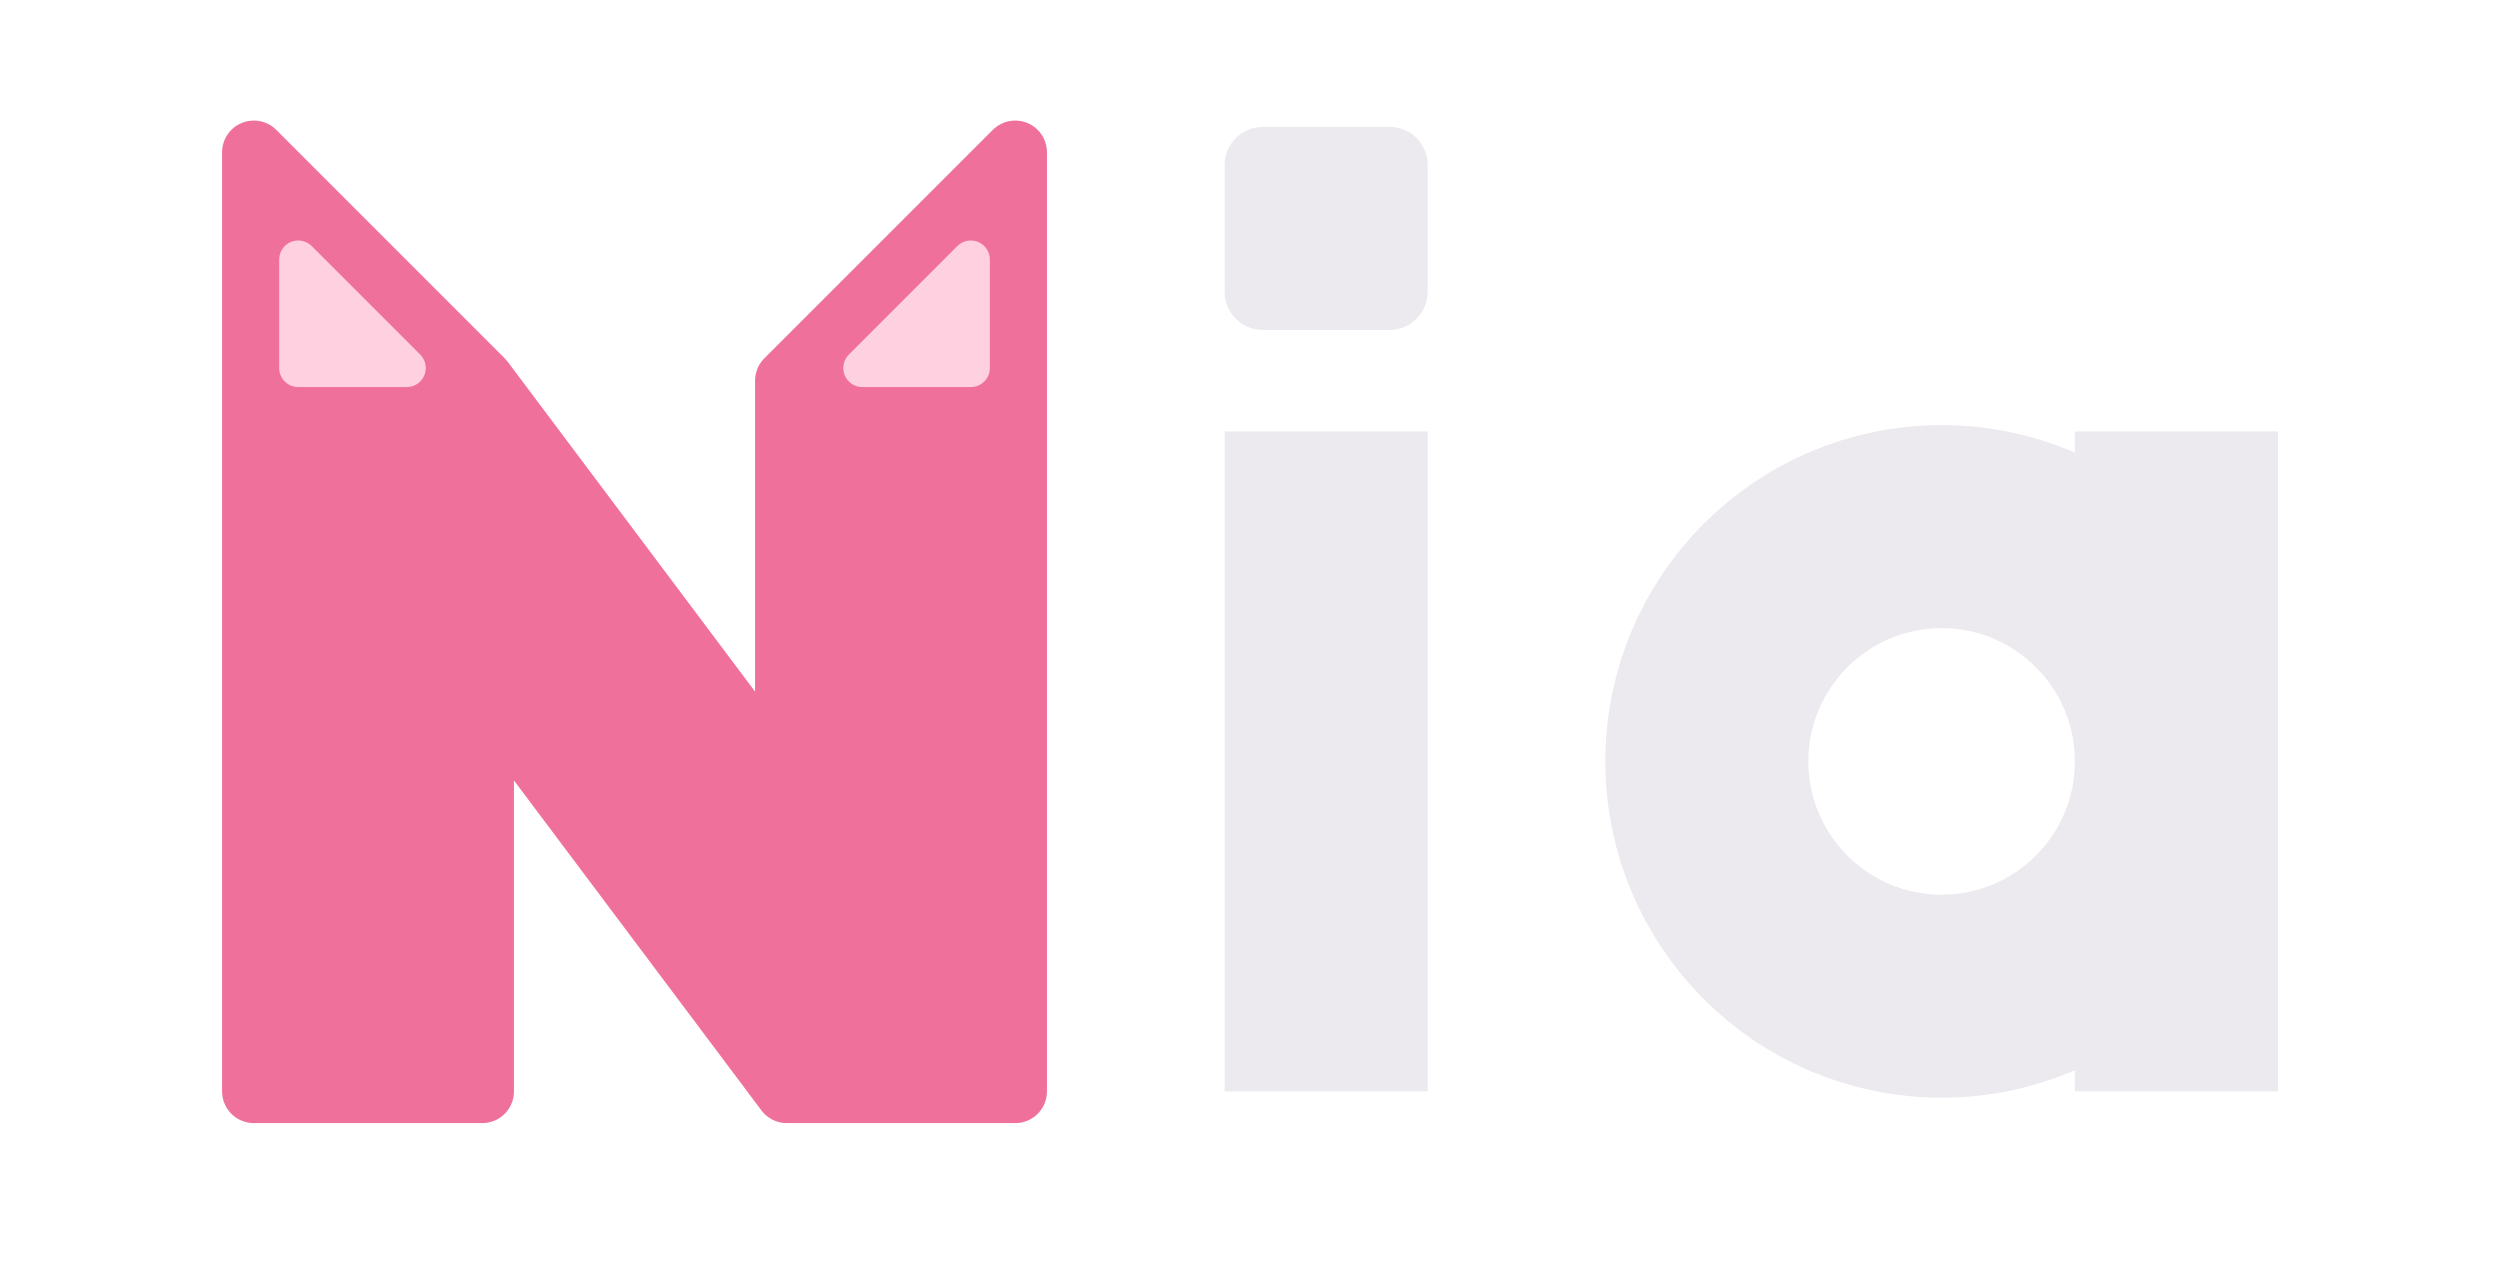
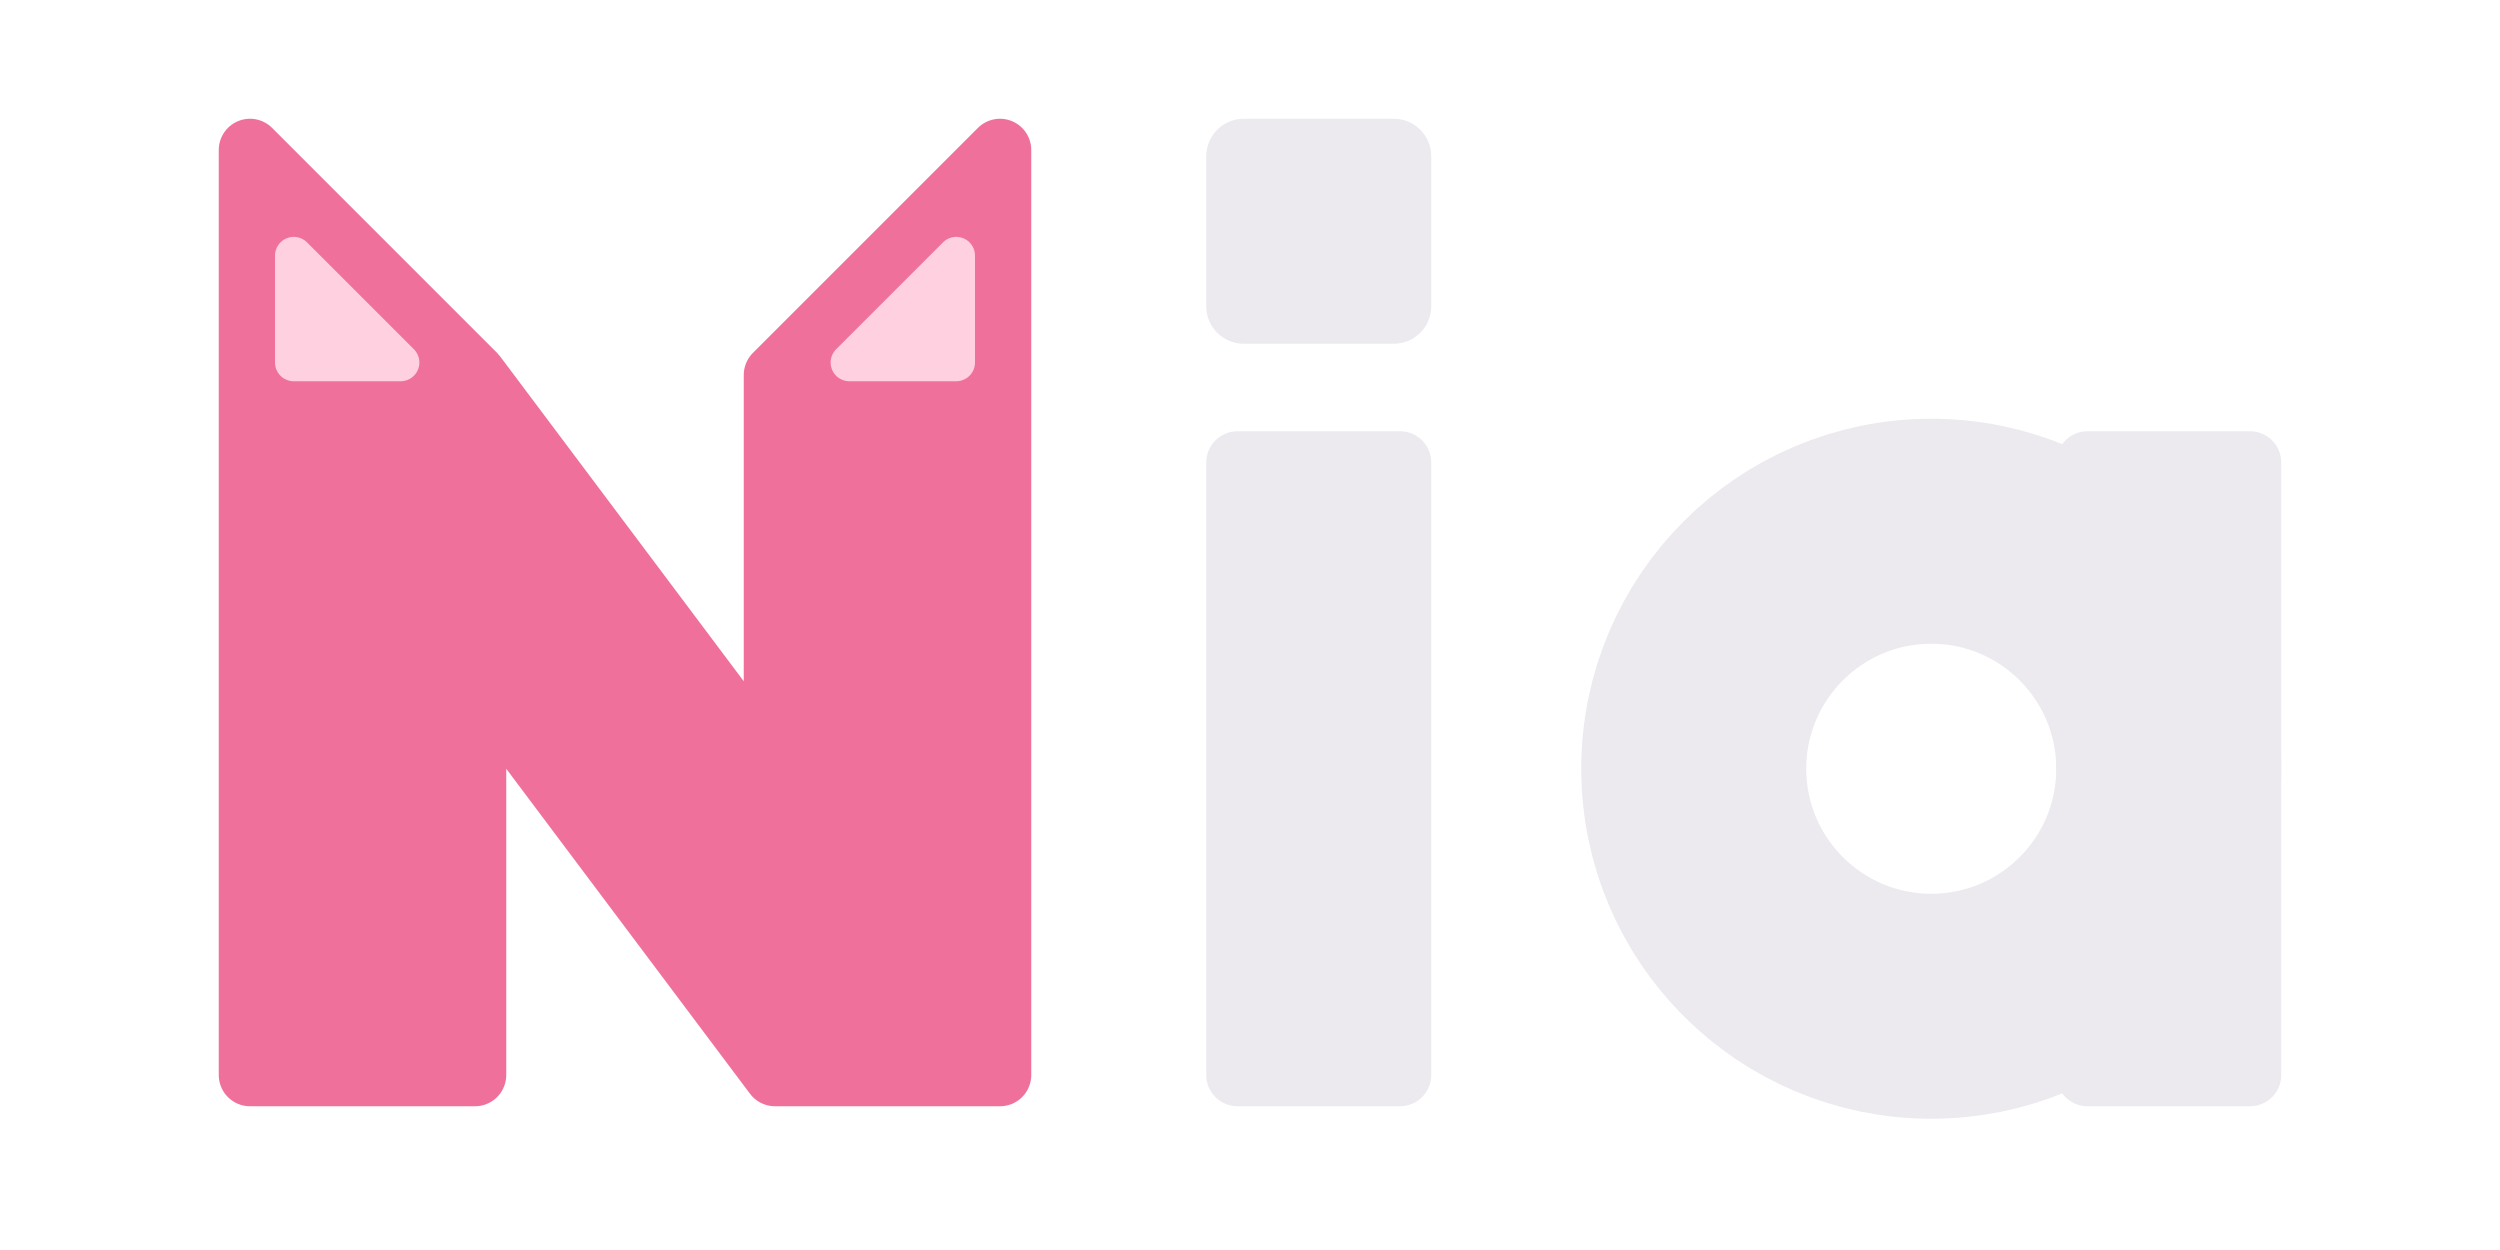
- <svg xmlns="http://www.w3.org/2000/svg" viewBox="0 0 197 100" role="img" aria-label="Nia">
+ <svg xmlns="http://www.w3.org/2000/svg" viewBox="0 0 200 100" role="img" aria-label="Nia">
  <path d="M20 86 L20 12 L38 30 L62 62 L62 30 L80 12 L80 86 L62 86 L38 54 L38 86 Z" fill="#f0709c" stroke="#f0709c" stroke-width="5" stroke-linejoin="round" />
  <path d="M23.5 20.45 L32.05 29 L23.5 29 Z M76.5 20.45 L67.95 29 L76.5 29 Z" fill="#ffd0e0" stroke="#ffd0e0" stroke-width="3" stroke-linejoin="round" />
-   <g fill="none" stroke="#ece9ef" stroke-width="16">
-     <path d="M104.5 86 V34" />
-     <circle cx="153" cy="60" r="18.5" />
-     <path d="M171.5 34 V86" />
-   </g>
-   <rect x="96.5" y="10" width="16" height="16" rx="3" fill="#ece9ef" />
+   <rect x="96.5" y="9.5" width="18" height="18" rx="3" fill="#ece9ef" />
+   <rect x="96.5" y="34.5" width="18" height="54" rx="2.5" fill="#ece9ef" />
+   <circle cx="154.5" cy="61.5" r="19" fill="none" stroke="#ece9ef" stroke-width="18" />
+   <rect x="164.5" y="34.5" width="18" height="54" rx="2.5" fill="#ece9ef" />
</svg>
